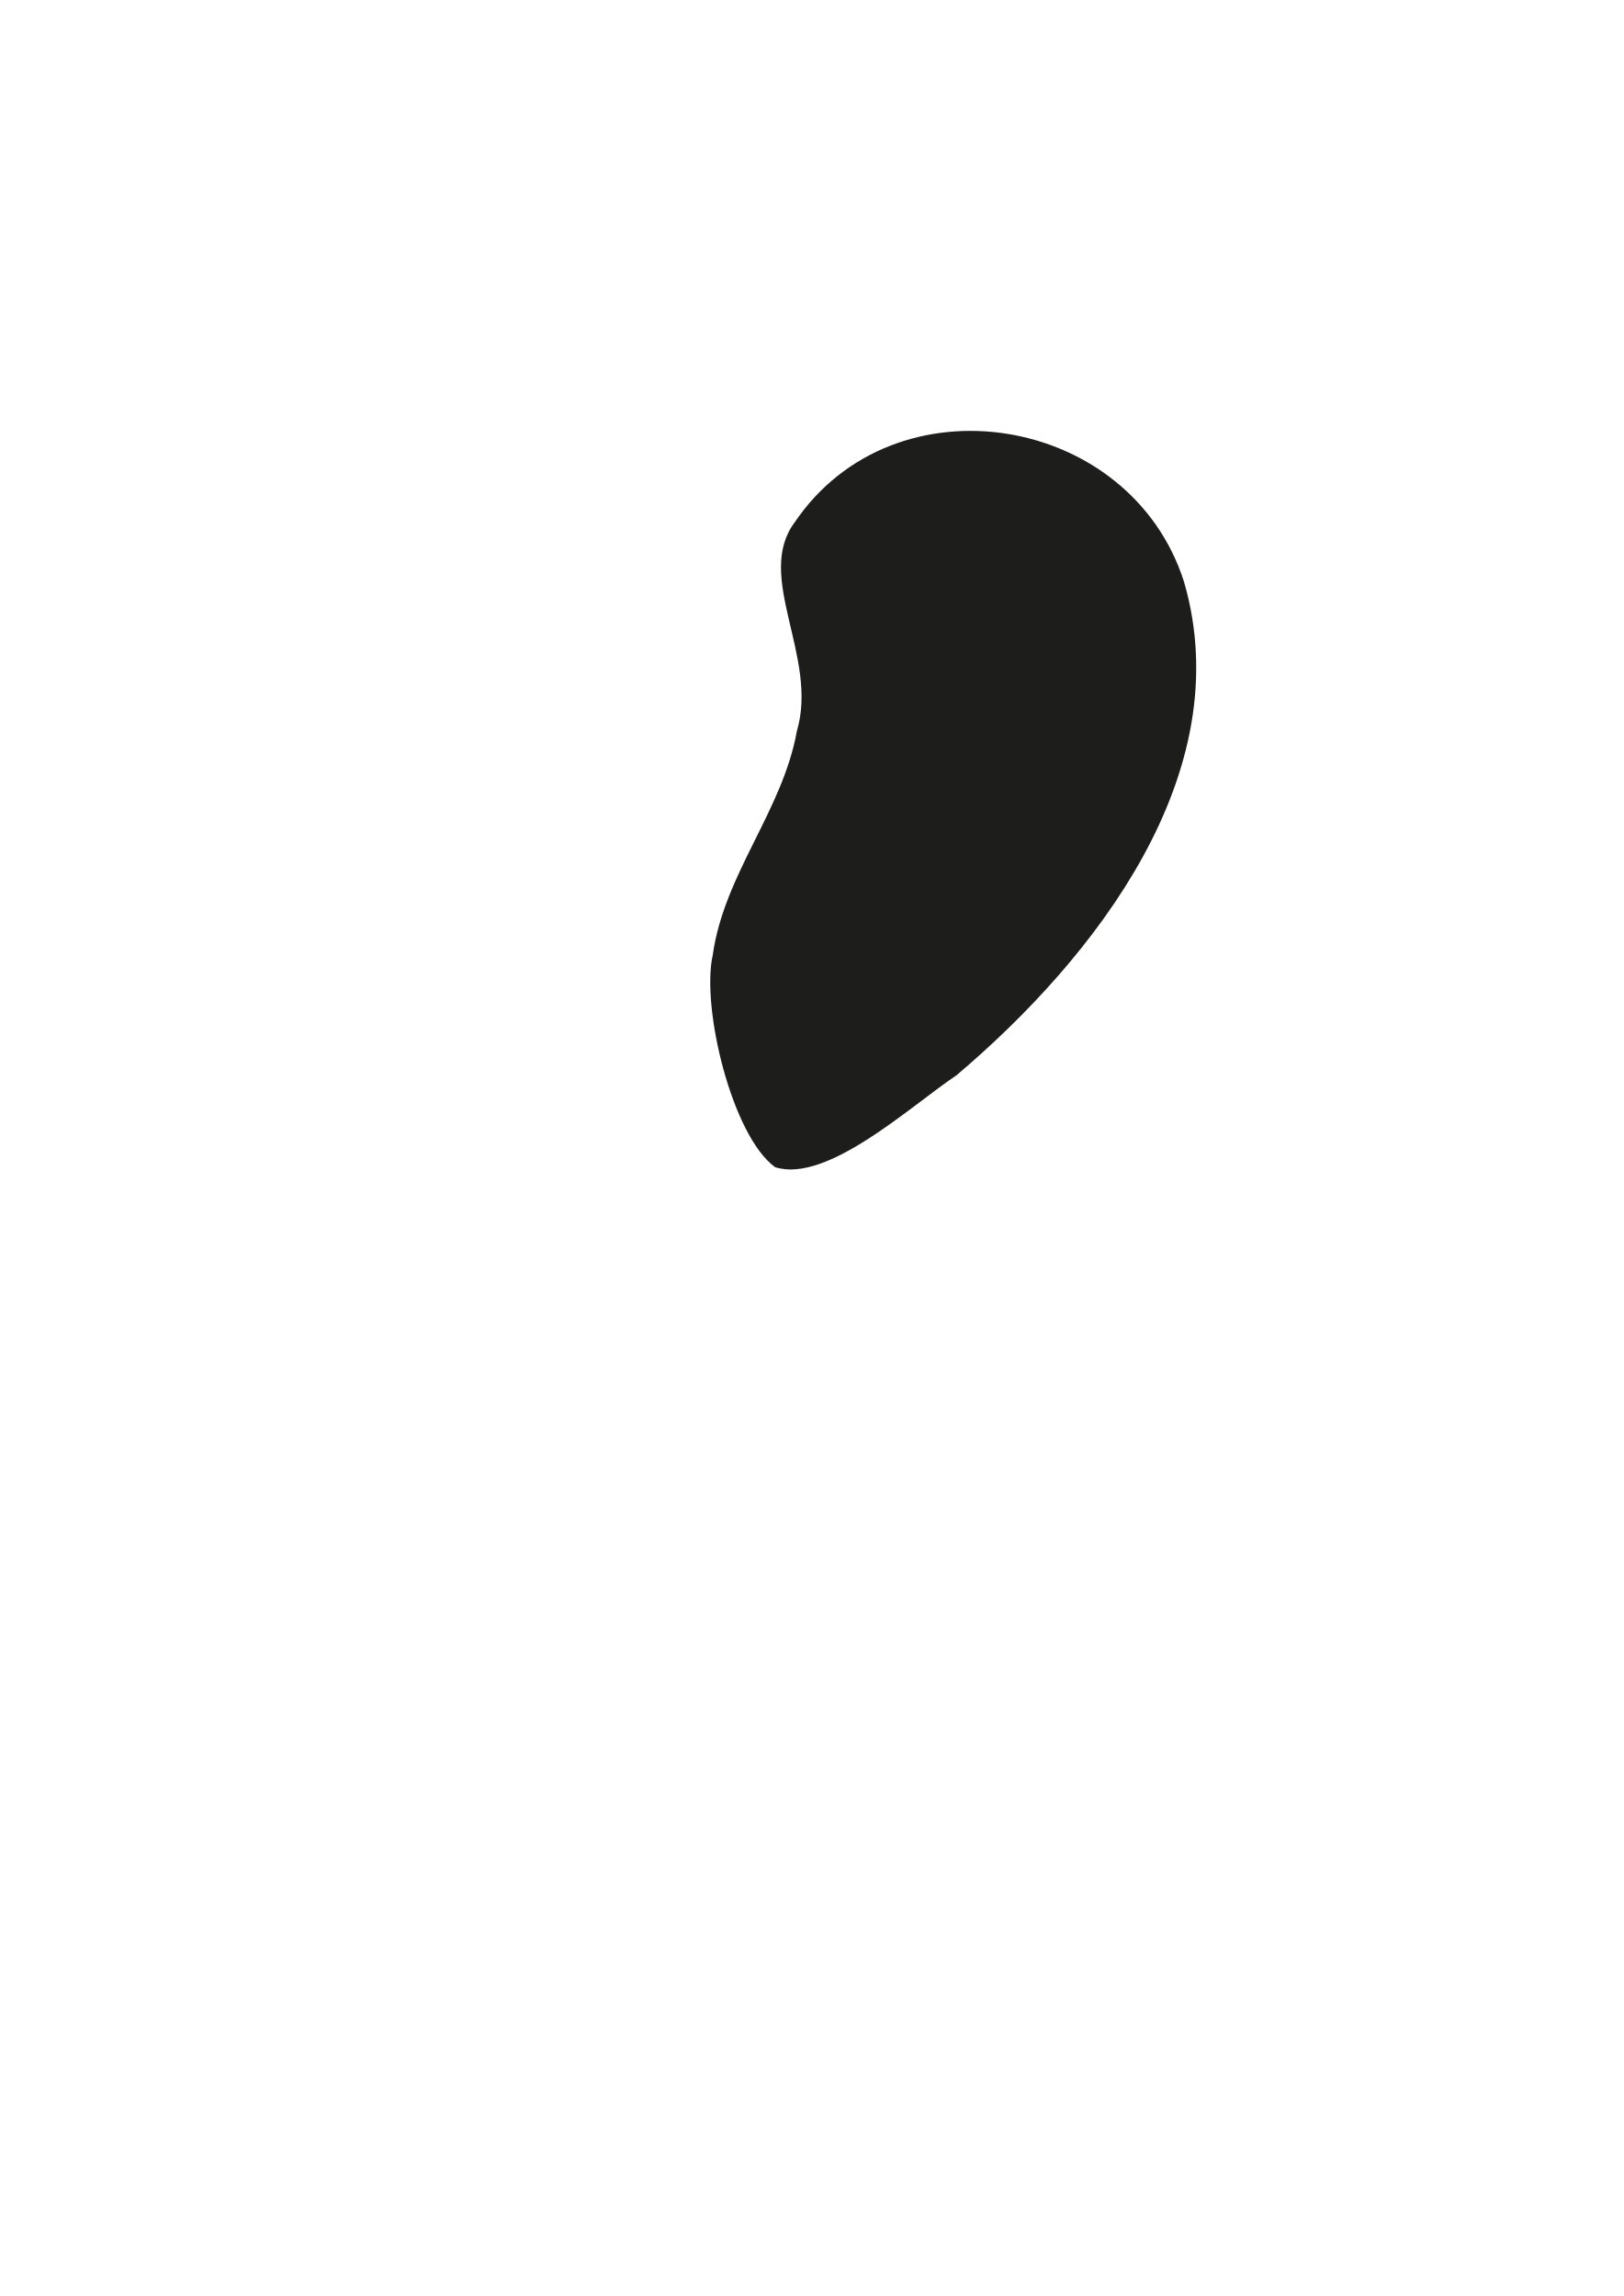
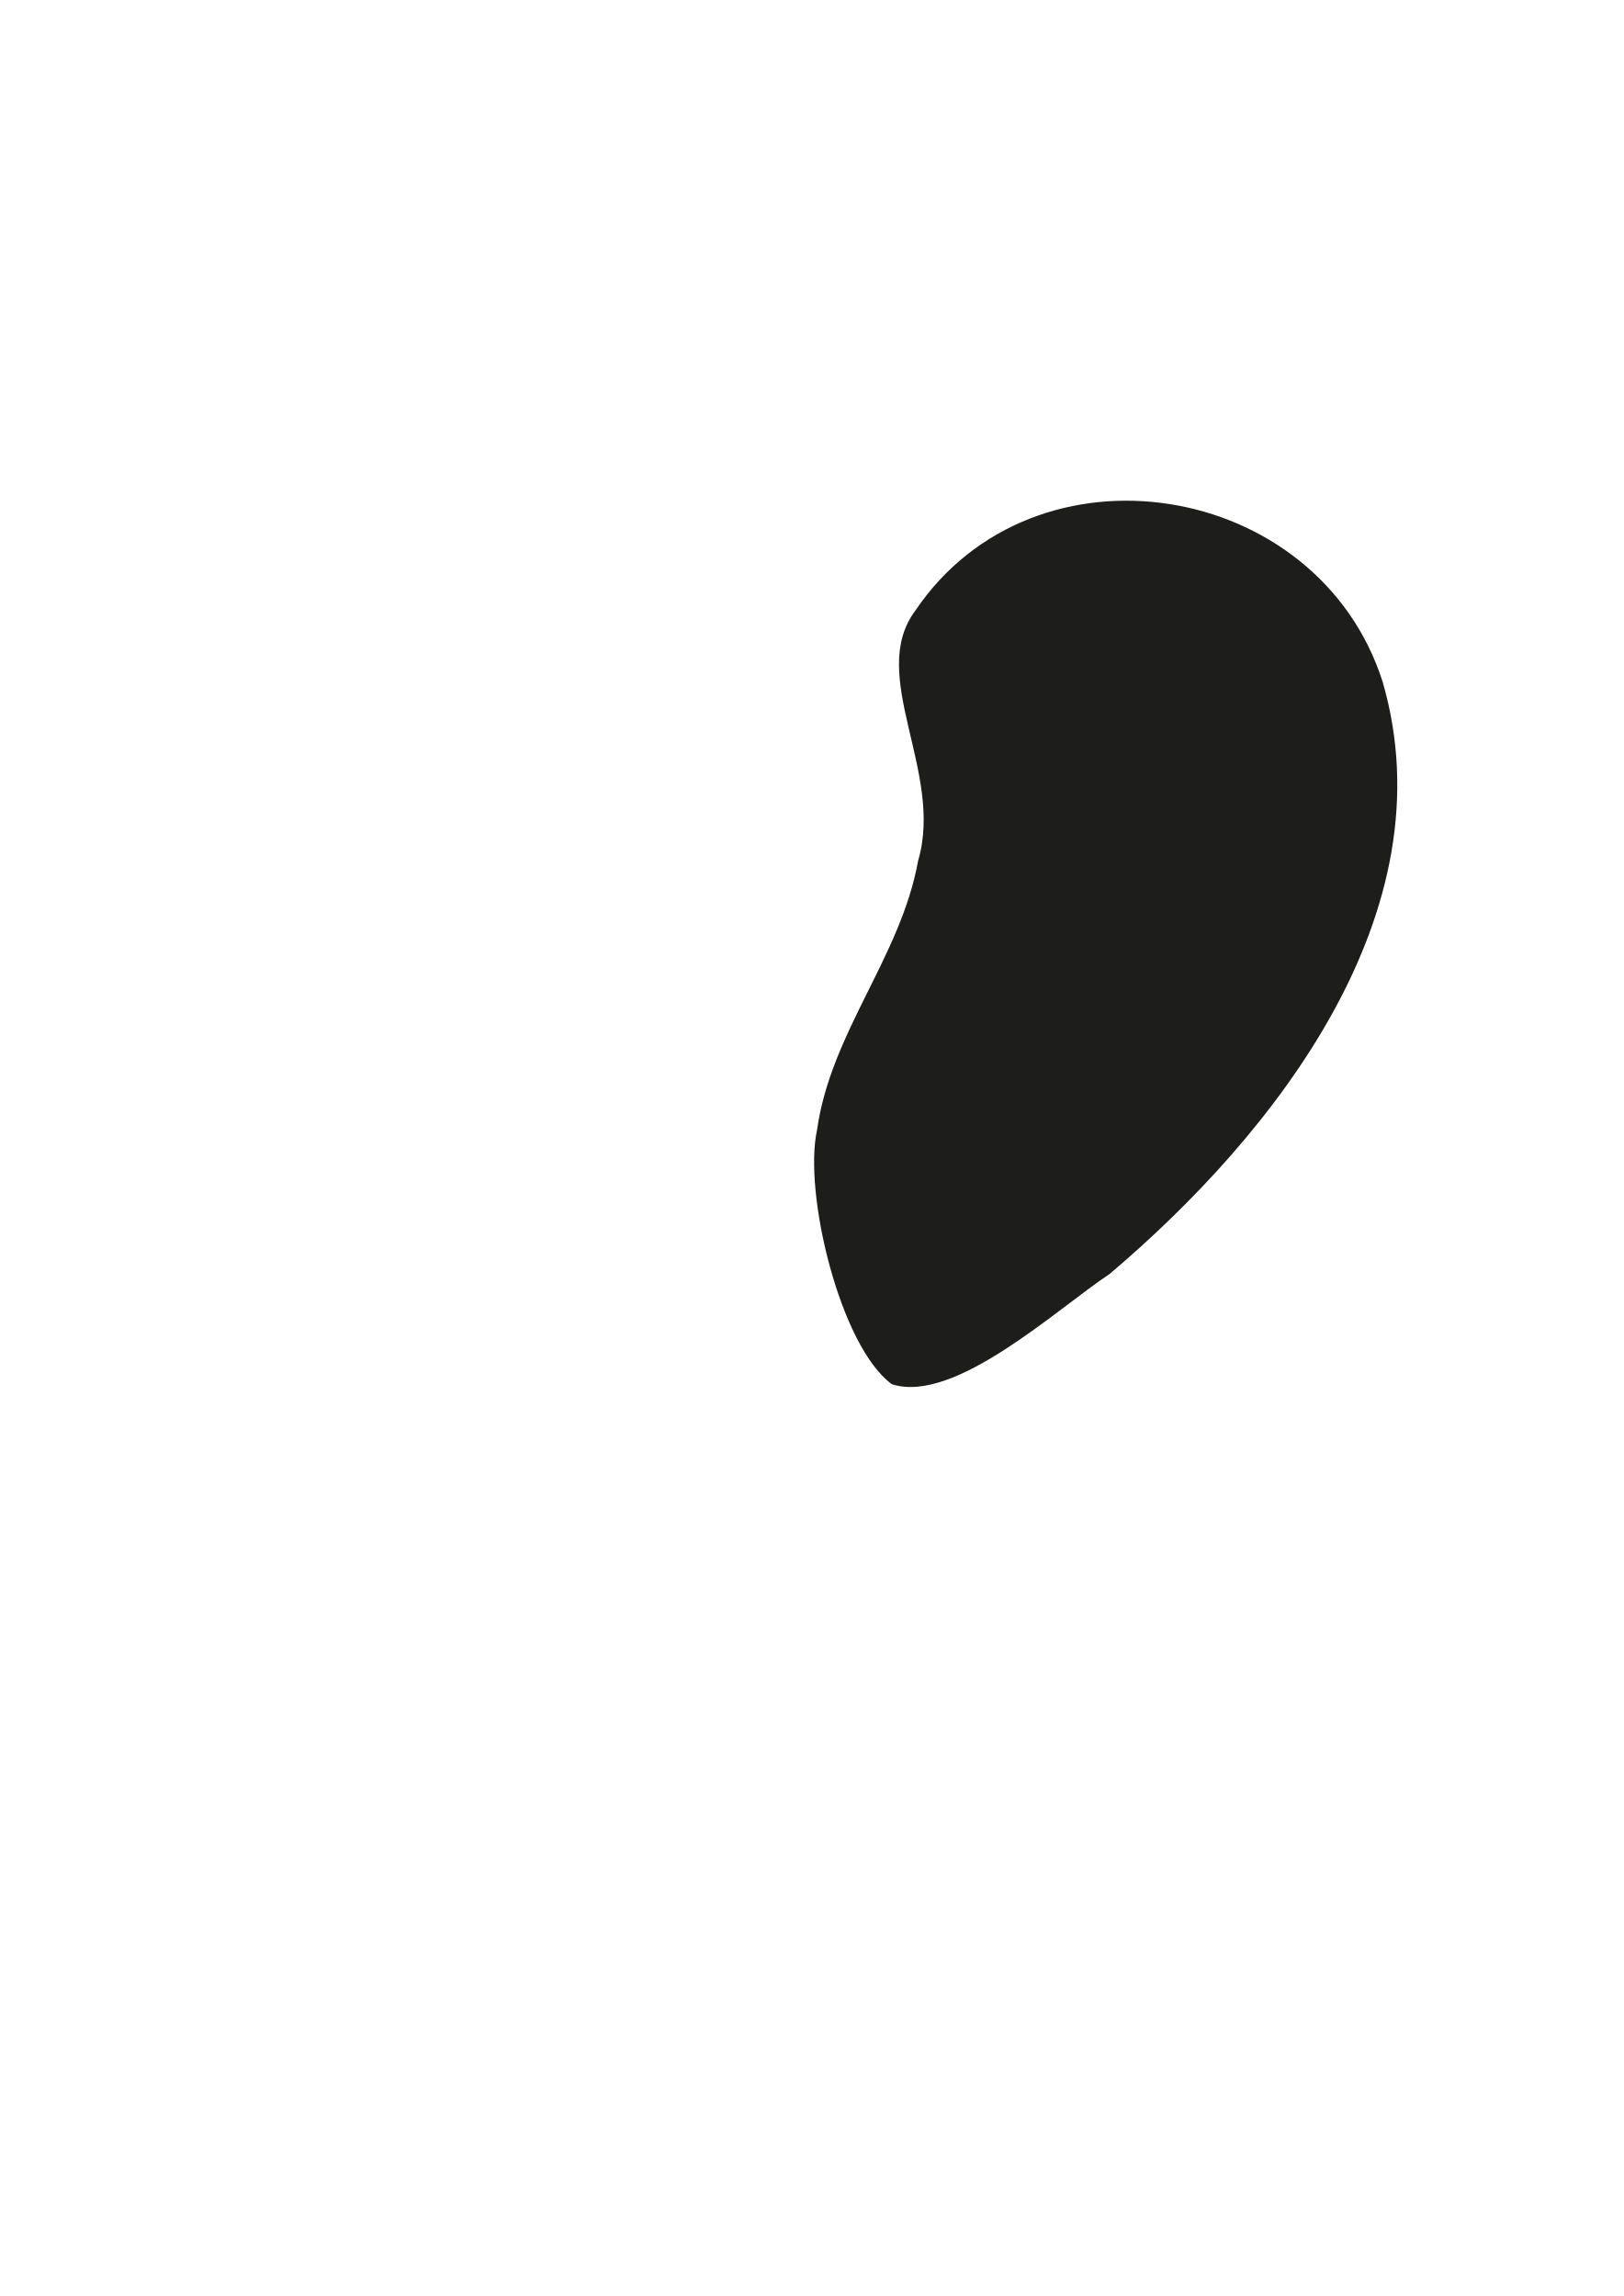
<svg xmlns="http://www.w3.org/2000/svg" viewBox="0 0 595.3 841.9">
-   <g transform="translate(70 30) scale(1.0)" fill="#1d1d1b">
+   <g transform="translate(70 30) scale(1.2)" fill="#1d1d1b">
    <path d="M364.1,183.38c-19.67-61.75-106.26-75.91-142.8-21.78-14.78,19.83,8.86,49.29.87,76.4-5.3,29.47-26.69,52.38-30.88,82.28-4.25,19.24,7.08,66.16,22.81,77.65l.14.07c19.1,6.07,50.24-22.98,66.44-33.72,50.73-42.97,103.78-110.65,83.42-180.9Z" />
  </g>
</svg>
